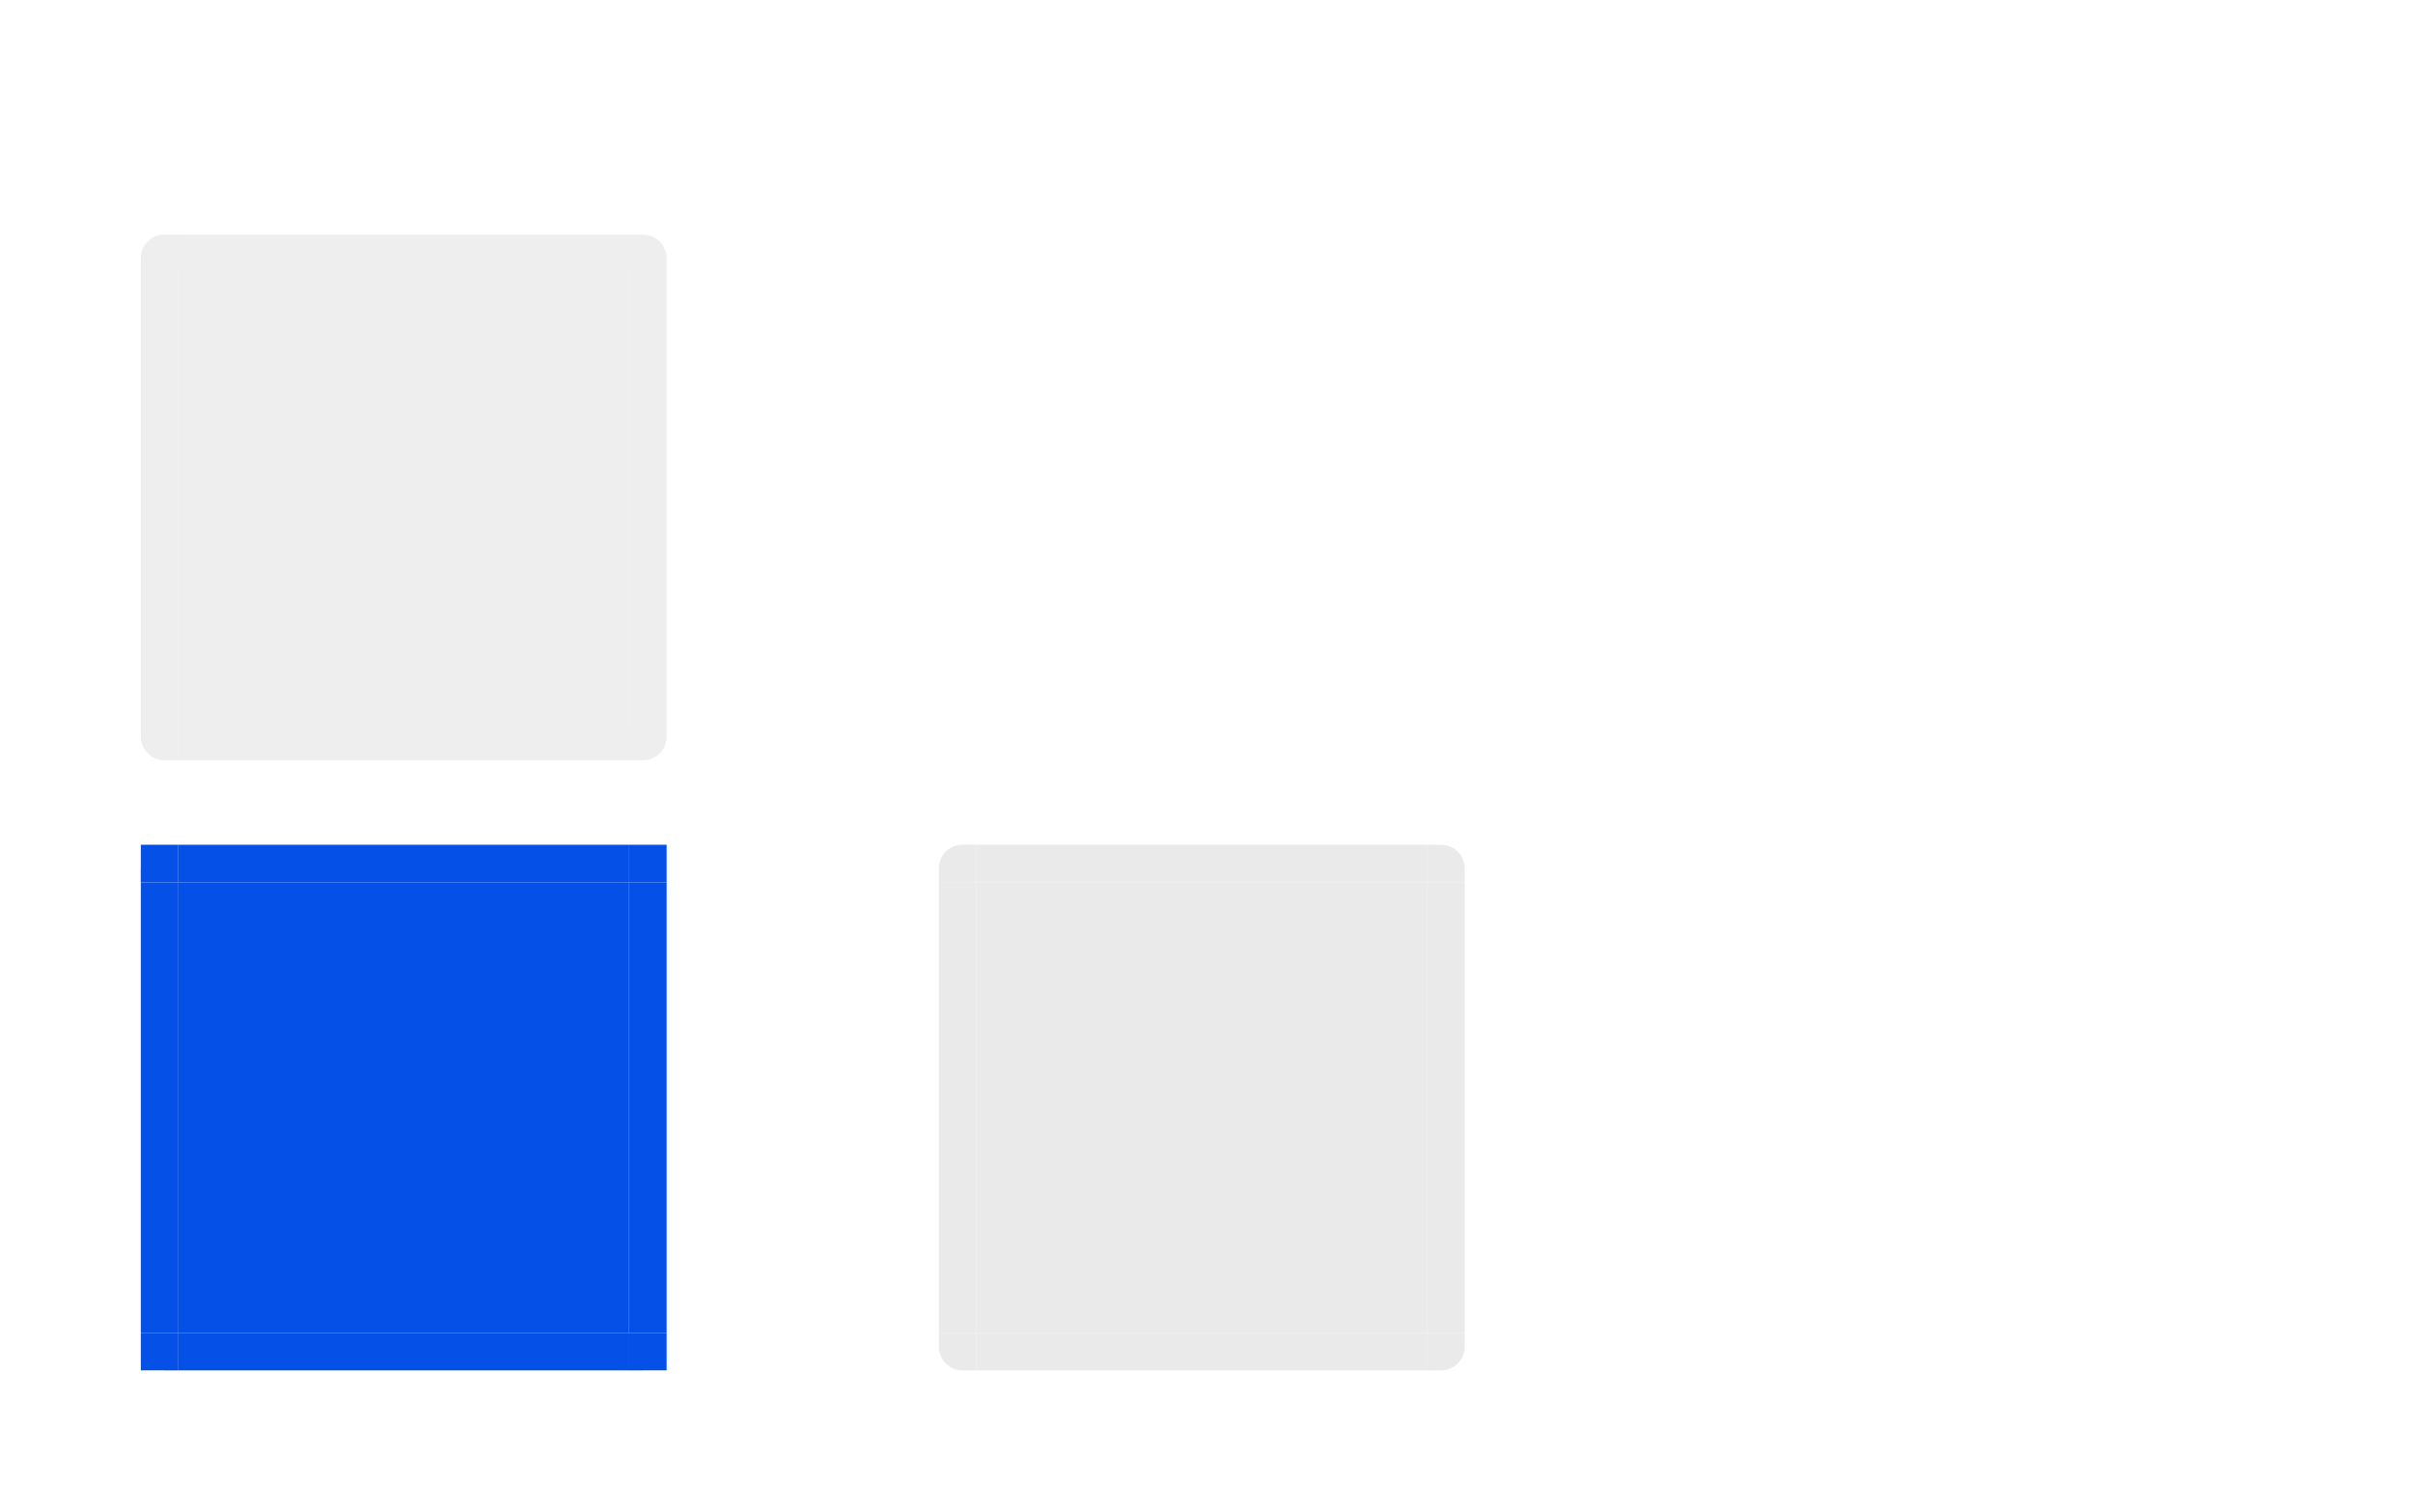
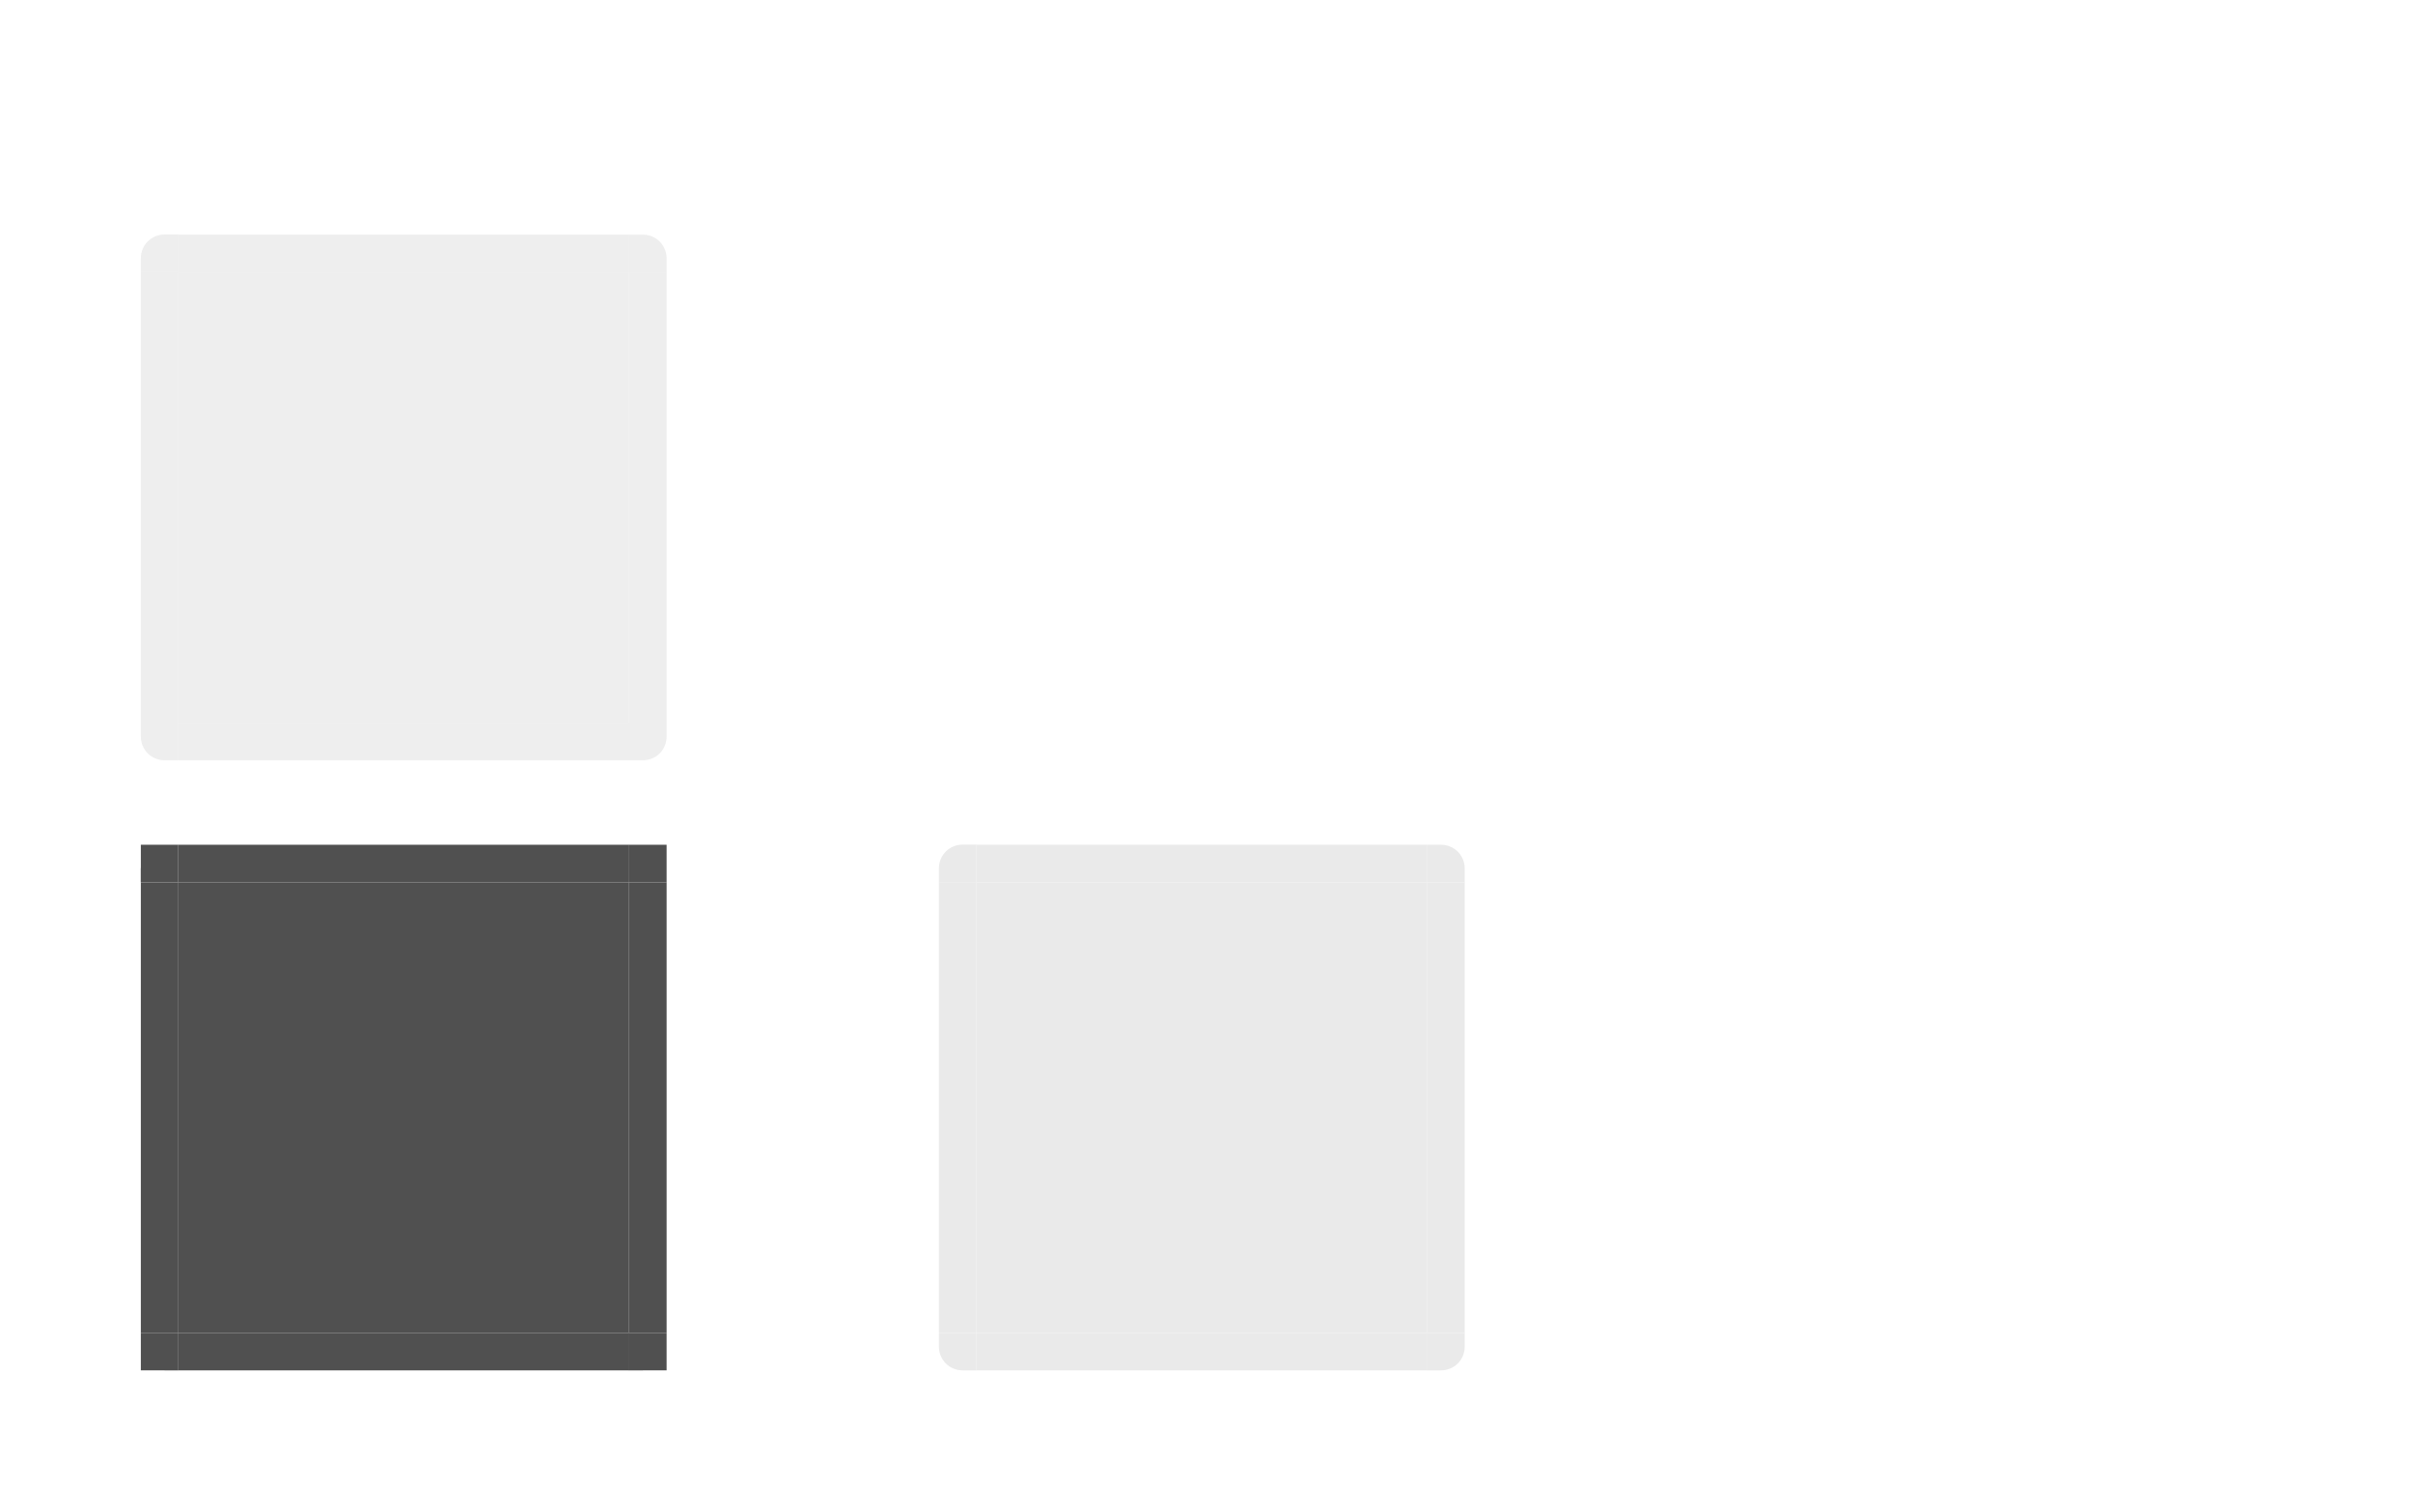
- <svg xmlns="http://www.w3.org/2000/svg" xmlns:xlink="http://www.w3.org/1999/xlink" id="svg184" version="1.0" height="161" width="257">
+ <svg xmlns="http://www.w3.org/2000/svg" xmlns:xlink="http://www.w3.org/1999/xlink" width="257" height="161" version="1.0" id="svg184">
  <defs id="defs3">
-     <style type="text/css" id="current-color-scheme">.ColorScheme-Text {
+     <style id="current-color-scheme" type="text/css">.ColorScheme-Text {
        color:#7B7C7E;
      }
      .ColorScheme-Background{
        color:#EFF0F1;
      }
      .ColorScheme-Highlight{
        color:#3DAEE6;
      }
      .ColorScheme-ViewText {
        color:#7B7C7E;
      }
      .ColorScheme-ViewBackground{
        color:#FCFCFC;
      }
      .ColorScheme-ViewHover {
        color:#3DAEE6;
      }
      .ColorScheme-ViewFocus{
        color:#1E92FF;
      }
      .ColorScheme-ButtonText {
        color:#7B7C7E;
      }
      .ColorScheme-ButtonBackground{
        color:#EFF0F1;
      }
      .ColorScheme-ButtonHover {
        color:#3DAEE6;
      }
      .ColorScheme-ButtonFocus{
        color:#1E92FF;
      }</style>
  </defs>
-   <rect id="hint-tile-center" x="49.93" y="-90.32" width="40" height="40" style="opacity:0.875;fill:#008000" />
-   <path id="normal-center" d="m 105,21 v 48 h 48 V 21 Z" style="opacity:0;fill:#000000;fill-opacity:0.928;stroke-width:1" />
-   <g id="normal-topleft" transform="matrix(0.5714292,0,0,0.5714292,-4.651536,-454.2062)" style="opacity:0;fill:#000000;fill-opacity:0.928">
-     <rect x="183.14" y="822.86" width="7" height="7" id="rect62" style="opacity:0.521;fill:#000000;fill-opacity:0.928;stroke-width:3.5" />
-     <g style="fill:#000000;fill-opacity:0.928" id="g60">
-       <path d="m 186.14,829.86 h 4 v -4 h -1.469 c -1.405,0 -2.531,1.116 -2.531,2.531 z" id="path54" style="opacity:0.823;fill:#000000;fill-opacity:0.928" />
-       <path d="m 185.14,828.39 c 0,-1.948 1.588,-3.531 3.531,-3.531 h 1.469 v 1 h -1.469 c -1.405,0 -2.531,1.116 -2.531,2.531 v 1.469 h -1 z" id="path56" style="opacity:0.85;fill:#000000;fill-opacity:0.928" />
-       <path d="m 186.14,829.86 h 1 v -1 c 0,-1.415 0.595,-2 2,-2 h 1 v -1 h -1.469 c -1.405,0 -2.531,1.116 -2.531,2.531 z" id="path58" style="fill:#000000;fill-opacity:0.928" />
+   <rect style="opacity:0.875;fill:#008000" height="40" width="40" y="-90.32" x="49.93" id="hint-tile-center" />
+   <path style="opacity:0;fill:#000000;fill-opacity:0.928;stroke-width:1" d="m 105,21 v 48 h 48 V 21 Z" id="normal-center" />
+   <g style="opacity:0;fill:#000000;fill-opacity:0.928" transform="matrix(0.5714292,0,0,0.5714292,-4.651536,-454.2062)" id="normal-topleft">
+     <rect style="opacity:0.521;fill:#000000;fill-opacity:0.928;stroke-width:3.5" id="rect62" height="7" width="7" y="822.86" x="183.14" />
+     <g id="g60" style="fill:#000000;fill-opacity:0.928">
+       <path style="opacity:0.823;fill:#000000;fill-opacity:0.928" id="path54" d="m 186.14,829.86 h 4 v -4 h -1.469 c -1.405,0 -2.531,1.116 -2.531,2.531 z" />
+       <path style="opacity:0.85;fill:#000000;fill-opacity:0.928" id="path56" d="m 185.14,828.39 c 0,-1.948 1.588,-3.531 3.531,-3.531 h 1.469 v 1 h -1.469 c -1.405,0 -2.531,1.116 -2.531,2.531 v 1.469 h -1 z" />
+       <path style="fill:#000000;fill-opacity:0.928" id="path58" d="m 186.14,829.86 h 1 v -1 c 0,-1.415 0.595,-2 2,-2 h 1 v -1 h -1.469 c -1.405,0 -2.531,1.116 -2.531,2.531 z" />
    </g>
  </g>
-   <g id="normal-top" transform="matrix(0.366413,0,0,0.5714273,35.33017,-454.2046)" style="opacity:0;fill:#000000;fill-opacity:0.928">
-     <g style="fill:#000000;fill-opacity:0.928" id="g71">
-       <path d="m 190.14,825.86 v 4 h 131 v -4 z" id="path65" style="opacity:0.823;fill:#000000;fill-opacity:0.928" />
-       <path d="m 190.14,824.86 v 1 h 131 v -1 z" id="path67" style="opacity:0.85;fill:#000000;fill-opacity:0.928" />
-       <path d="m 190.14,825.86 v 1 h 131 v -1 z" id="path69" style="fill:#000000;fill-opacity:0.928" />
+   <g style="opacity:0;fill:#000000;fill-opacity:0.928" transform="matrix(0.366413,0,0,0.5714273,35.33017,-454.2046)" id="normal-top">
+     <g id="g71" style="fill:#000000;fill-opacity:0.928">
+       <path style="opacity:0.823;fill:#000000;fill-opacity:0.928" id="path65" d="m 190.14,825.86 v 4 h 131 v -4 z" />
+       <path style="opacity:0.85;fill:#000000;fill-opacity:0.928" id="path67" d="m 190.14,824.86 v 1 h 131 v -1 z" />
+       <path style="fill:#000000;fill-opacity:0.928" id="path69" d="m 190.14,825.86 v 1 h 131 v -1 z" />
    </g>
-     <rect x="190.14" y="822.86" width="131" height="2" id="rect73" style="opacity:0.521;fill:#000000;fill-opacity:0.928;stroke-width:6.608" />
+     <rect style="opacity:0.521;fill:#000000;fill-opacity:0.928;stroke-width:6.608" id="rect73" height="2" width="131" y="822.86" x="190.14" />
  </g>
-   <use style="opacity:0" height="100%" width="100%" transform="rotate(90,129,45.00005)" id="normal-right" xlink:href="#normal-top" y="0" x="0" />
-   <use style="opacity:0" height="100%" width="100%" transform="matrix(0,-1,1.000011,0,83.9998,173.9999)" id="normal-left" xlink:href="#normal-top" y="0" x="0" />
-   <use style="opacity:0" height="100%" width="100%" transform="matrix(1,0,0,-1,9.7013627e-5,89.99999)" id="normal-bottom" xlink:href="#normal-top" y="0" x="0" />
-   <use style="opacity:0" height="100%" width="100%" transform="matrix(-1,0,0,1,258,-1.2372944e-5)" id="normal-topright" xlink:href="#normal-topleft" y="0" x="0" />
-   <use style="opacity:0" height="100%" width="100%" transform="matrix(1,0,0,-1,2.0013627e-5,90)" id="normal-bottomleft" xlink:href="#normal-topleft" y="0" x="0" />
-   <use style="opacity:0" height="100%" width="100%" transform="rotate(-180,129,45)" id="normal-bottomright" xlink:href="#normal-topleft" y="0" x="0" />
-   <path class="ColorScheme-ButtonFocus" style="color:#1e92ff;opacity:1;fill:#0550e6;fill-opacity:1;fill-rule:nonzero;stroke:none" d="m 19,93.999 v 48 h 48 V 93.999 Z" id="hover-center" />
-   <g id="hover-left" transform="matrix(1,0,0,3.000983,-171.1429,-2396.403)">
-     <path class="ColorScheme-ButtonFocus" style="color:#1e92ff;opacity:1;fill:#0550e6;fill-opacity:1;fill-rule:nonzero;stroke:none;stroke-width:1" d="m 186.143,829.863 v 15.995 h 4 v -15.995 z" id="path4119-9" />
+   <use x="0" y="0" xlink:href="#normal-top" id="normal-right" transform="rotate(90,129,45.00005)" width="100%" height="100%" style="opacity:0" />
+   <use x="0" y="0" xlink:href="#normal-top" id="normal-left" transform="matrix(0,-1,1.000011,0,83.9998,173.9999)" width="100%" height="100%" style="opacity:0" />
+   <use x="0" y="0" xlink:href="#normal-top" id="normal-bottom" transform="matrix(1,0,0,-1,9.7013627e-5,89.99999)" width="100%" height="100%" style="opacity:0" />
+   <use x="0" y="0" xlink:href="#normal-topleft" id="normal-topright" transform="matrix(-1,0,0,1,258,-1.2372944e-5)" width="100%" height="100%" style="opacity:0" />
+   <use x="0" y="0" xlink:href="#normal-topleft" id="normal-bottomleft" transform="matrix(1,0,0,-1,2.0013627e-5,90)" width="100%" height="100%" style="opacity:0" />
+   <use x="0" y="0" xlink:href="#normal-topleft" id="normal-bottomright" transform="rotate(-180,129,45)" width="100%" height="100%" style="opacity:0" />
+   <path id="hover-center" d="m 19,93.999 v 48 h 48 V 93.999 Z" style="color:#1e92ff;opacity:1;fill:#505050;fill-opacity:1;fill-rule:nonzero;stroke:none" class="ColorScheme-ButtonFocus" />
+   <g transform="matrix(1,0,0,3.000983,-171.1429,-2396.403)" id="hover-left">
+     <path id="path4119-9" d="m 186.143,829.863 v 15.995 h 4 v -15.995 z" style="color:#1e92ff;opacity:1;fill:#505050;fill-opacity:1;fill-rule:nonzero;stroke:none;stroke-width:1" class="ColorScheme-ButtonFocus" />
  </g>
-   <g id="hover-topleft" transform="translate(-171.1429,-735.8571)">
-     <path transform="translate(171.1429,735.8571)" d="M 15 90 L 15 92.432 C 14.999 92.465 14.99 92.497 14.99 92.531 L 14.99 94 L 15 94 L 18.99 94 L 18.99 90 L 17.521 90 L 15 90 z " style="color:#1e92ff;opacity:1;fill:#0550e6;fill-opacity:1;fill-rule:nonzero;stroke:none" id="path3133" />
+   <g transform="translate(-171.1429,-735.8571)" id="hover-topleft">
+     <path id="path3133" style="color:#1e92ff;opacity:1;fill:#505050;fill-opacity:1;fill-rule:nonzero;stroke:none" d="M 15 90 L 15 92.432 C 14.999 92.465 14.99 92.497 14.99 92.531 L 14.99 94 L 15 94 L 18.99 94 L 18.99 90 L 17.521 90 L 15 90 z " transform="translate(171.1429,735.8571)" />
  </g>
-   <g id="hover-top" transform="matrix(0.366577,0,0,1,-50.71201,-735.8577)">
-     <path class="ColorScheme-ButtonFocus" id="path4143-7" d="m 190.143,825.857 v 4 h 131 v -4 z" style="color:#1e92ff;opacity:1;fill:#0550e6;fill-opacity:1;fill-rule:nonzero;stroke:none" />
+   <g transform="matrix(0.366577,0,0,1,-50.71201,-735.8577)" id="hover-top">
+     <path style="color:#1e92ff;opacity:1;fill:#505050;fill-opacity:1;fill-rule:nonzero;stroke:none" d="m 190.143,825.857 v 4 h 131 v -4 z" id="path4143-7" class="ColorScheme-ButtonFocus" />
  </g>
-   <g id="hover-topright" transform="translate(-254.1429,-735.8577)">
-     <path transform="translate(254.1429,735.8577)" d="M 67 90 L 67 94 L 67.01 94 L 71 94 L 71 92.531 L 71 90 L 68.469 90 L 67.01 90 L 67 90 z " style="color:#1e92ff;opacity:1;fill:#0550e6;fill-opacity:1;fill-rule:nonzero;stroke:none" id="path4155-3" />
+   <g transform="translate(-254.1429,-735.8577)" id="hover-topright">
+     <path id="path4155-3" style="color:#1e92ff;opacity:1;fill:#505050;fill-opacity:1;fill-rule:nonzero;stroke:none" d="M 67 90 L 67 94 L 67.01 94 L 71 94 L 71 92.531 L 71 90 L 68.469 90 L 67.01 90 L 67 90 z " transform="translate(254.1429,735.8577)" />
  </g>
-   <g id="hover-right" transform="matrix(1,0,0,3.000002,-254.1429,-2395.573)">
-     <path class="ColorScheme-ButtonFocus" id="path4167-1" d="m 325.143,829.857 v 16 h -4 v -16 z" style="color:#1e92ff;opacity:1;fill:#0550e6;fill-opacity:1;fill-rule:nonzero;stroke:none" />
+   <g transform="matrix(1,0,0,3.000002,-254.1429,-2395.573)" id="hover-right">
+     <path style="color:#1e92ff;opacity:1;fill:#505050;fill-opacity:1;fill-rule:nonzero;stroke:none" d="m 325.143,829.857 v 16 h -4 v -16 z" id="path4167-1" class="ColorScheme-ButtonFocus" />
  </g>
-   <g id="hover-bottomright" transform="rotate(180,128.5714,485.9283)">
-     <path transform="rotate(-180,128.5714,485.9283)" d="M 67 142 L 67 146 L 68.469 146 C 68.475 146 68.482 145.998 68.488 145.998 L 71 145.998 L 71 143.469 L 71 142 L 67.01 142 L 67 142 z " style="color:#1e92ff;opacity:1;fill:#0550e6;fill-opacity:1;fill-rule:nonzero;stroke:none" id="path3133-3" />
+   <g transform="rotate(180,128.5714,485.9283)" id="hover-bottomright">
+     <path id="path3133-3" style="color:#1e92ff;opacity:1;fill:#505050;fill-opacity:1;fill-rule:nonzero;stroke:none" d="M 67 142 L 67 146 L 68.469 146 C 68.475 146 68.482 145.998 68.488 145.998 L 71 145.998 L 71 143.469 L 71 142 L 67.01 142 L 67 142 z " transform="rotate(-180,128.5714,485.9283)" />
  </g>
-   <g id="hover-bottom" transform="matrix(-0.366577,0,0,-1,136.7236,971.8568)">
-     <path class="ColorScheme-ButtonFocus" id="path4143-7-6" d="m 190.143,825.857 v 4 h 131 v -4 z" style="color:#1e92ff;opacity:1;fill:#0550e6;fill-opacity:1;fill-rule:nonzero;stroke:none" />
+   <g transform="matrix(-0.366577,0,0,-1,136.7236,971.8568)" id="hover-bottom">
+     <path style="color:#1e92ff;opacity:1;fill:#505050;fill-opacity:1;fill-rule:nonzero;stroke:none" d="m 190.143,825.857 v 4 h 131 v -4 z" id="path4143-7-6" class="ColorScheme-ButtonFocus" />
  </g>
-   <g id="hover-bottomleft" transform="rotate(180,170.0714,485.9283)">
-     <path transform="rotate(-180,170.0714,485.9283)" d="M 15 142 L 15 143.469 L 15 145.998 L 17.512 145.998 C 17.518 145.998 17.525 146 17.531 146 L 19 146 L 19 142 L 18.99 142 L 15 142 z " style="color:#1e92ff;opacity:1;fill:#0550e6;fill-opacity:1;fill-rule:nonzero;stroke:none" id="path4155-3-03" />
+   <g transform="rotate(180,170.0714,485.9283)" id="hover-bottomleft">
+     <path id="path4155-3-03" style="color:#1e92ff;opacity:1;fill:#505050;fill-opacity:1;fill-rule:nonzero;stroke:none" d="M 15 142 L 15 143.469 L 15 145.998 L 17.512 145.998 C 17.518 145.998 17.525 146 17.531 146 L 19 146 L 19 142 L 18.99 142 L 15 142 z " transform="rotate(-180,170.0714,485.9283)" />
  </g>
-   <path class="ColorScheme-ButtonFocus" style="color:#1e92ff;opacity:0.8;fill:#eaeaea;fill-opacity:1;fill-rule:nonzero;stroke:none" d="m 19,29 v 48 h 48 v -48 z" id="selected-center" />
-   <g id="selected-left" transform="matrix(1,0,0,3.000983,-171.1429,-2461.402)">
-     <path class="ColorScheme-ButtonFocus" style="color:#1e92ff;opacity:0.8;fill:#eaeaea;fill-rule:nonzero;stroke:none;fill-opacity:1" d="m 186.143,829.857 v 16 h 4 v -16 z" id="path4119" />
+   <path id="selected-center" d="m 19,29 v 48 h 48 v -48 z" style="color:#1e92ff;opacity:0.8;fill:#eaeaea;fill-opacity:1;fill-rule:nonzero;stroke:none" class="ColorScheme-ButtonFocus" />
+   <g transform="matrix(1,0,0,3.000983,-171.1429,-2461.402)" id="selected-left">
+     <path id="path4119" d="m 186.143,829.857 v 16 h 4 v -16 z" style="color:#1e92ff;opacity:0.8;fill:#eaeaea;fill-rule:nonzero;stroke:none;fill-opacity:1" class="ColorScheme-ButtonFocus" />
  </g>
-   <g id="selected-topleft" transform="translate(-171.1429,-800.8728)">
-     <path class="ColorScheme-ButtonFocus" id="path4131" d="m 186.143,829.857 h 4 v -4 h -1.469 c -1.405,0 -2.531,1.116 -2.531,2.531 z" style="color:#1e92ff;opacity:0.8;fill:#eaeaea;fill-opacity:1;fill-rule:nonzero;stroke:none" />
+   <g transform="translate(-171.1429,-800.8728)" id="selected-topleft">
+     <path style="color:#1e92ff;opacity:0.8;fill:#eaeaea;fill-opacity:1;fill-rule:nonzero;stroke:none" d="m 186.143,829.857 h 4 v -4 h -1.469 c -1.405,0 -2.531,1.116 -2.531,2.531 z" id="path4131" class="ColorScheme-ButtonFocus" />
  </g>
-   <g id="selected-top" transform="matrix(0.366577,0,0,1,-50.71201,-800.857)">
-     <path class="ColorScheme-ButtonFocus" id="path4143" d="m 190.143,825.857 v 4 h 131 v -4 z" style="color:#1e92ff;opacity:0.8;fill:#eaeaea;fill-opacity:1;fill-rule:nonzero;stroke:none" />
+   <g transform="matrix(0.366577,0,0,1,-50.71201,-800.857)" id="selected-top">
+     <path style="color:#1e92ff;opacity:0.8;fill:#eaeaea;fill-opacity:1;fill-rule:nonzero;stroke:none" d="m 190.143,825.857 v 4 h 131 v -4 z" id="path4143" class="ColorScheme-ButtonFocus" />
  </g>
-   <g id="selected-topright" transform="translate(-254.1429,-800.857)">
-     <path class="ColorScheme-ButtonFocus" style="color:#1e92ff;opacity:0.8;fill:#eaeaea;fill-opacity:1;fill-rule:nonzero;stroke:none" d="m 321.143,825.857 v 4 h 4 v -1.469 c 0,-1.405 -1.116,-2.531 -2.531,-2.531 z" id="path4155" />
+   <g transform="translate(-254.1429,-800.857)" id="selected-topright">
+     <path id="path4155" d="m 321.143,825.857 v 4 h 4 v -1.469 c 0,-1.405 -1.116,-2.531 -2.531,-2.531 z" style="color:#1e92ff;opacity:0.8;fill:#eaeaea;fill-opacity:1;fill-rule:nonzero;stroke:none" class="ColorScheme-ButtonFocus" />
  </g>
-   <g id="selected-right" transform="matrix(1,0,0,3.000002,-254.1429,-2460.573)">
-     <path class="ColorScheme-ButtonFocus" id="path4167" d="m 325.143,829.857 v 16 h -4 v -16 z" style="color:#1e92ff;opacity:0.8;fill:#eaeaea;fill-opacity:1;fill-rule:nonzero;stroke:none" />
+   <g transform="matrix(1,0,0,3.000002,-254.1429,-2460.573)" id="selected-right">
+     <path style="color:#1e92ff;opacity:0.8;fill:#eaeaea;fill-opacity:1;fill-rule:nonzero;stroke:none" d="m 325.143,829.857 v 16 h -4 v -16 z" id="path4167" class="ColorScheme-ButtonFocus" />
  </g>
-   <g id="selected-bottomright" transform="rotate(180,128.5714,453.4286)">
-     <path class="ColorScheme-ButtonFocus" id="path4131-3" d="m 186.143,829.857 h 4 v -4 h -1.469 c -1.405,0 -2.531,1.116 -2.531,2.531 z" style="color:#1e92ff;opacity:0.8;fill:#eaeaea;fill-opacity:1;fill-rule:nonzero;stroke:none" />
+   <g transform="rotate(180,128.5714,453.4286)" id="selected-bottomright">
+     <path style="color:#1e92ff;opacity:0.8;fill:#eaeaea;fill-opacity:1;fill-rule:nonzero;stroke:none" d="m 186.143,829.857 h 4 v -4 h -1.469 c -1.405,0 -2.531,1.116 -2.531,2.531 z" id="path4131-3" class="ColorScheme-ButtonFocus" />
  </g>
-   <g id="selected-bottom" transform="matrix(-0.366577,0,0,-1,136.7236,906.8573)">
-     <path class="ColorScheme-ButtonFocus" id="path4143-6" d="m 190.143,825.857 v 4 h 131 v -4 z" style="color:#1e92ff;opacity:0.8;fill:#eaeaea;fill-opacity:1;fill-rule:nonzero;stroke:none" />
+   <g transform="matrix(-0.366577,0,0,-1,136.7236,906.8573)" id="selected-bottom">
+     <path style="color:#1e92ff;opacity:0.8;fill:#eaeaea;fill-opacity:1;fill-rule:nonzero;stroke:none" d="m 190.143,825.857 v 4 h 131 v -4 z" id="path4143-6" class="ColorScheme-ButtonFocus" />
  </g>
-   <g id="selected-bottomleft" transform="rotate(180,170.0714,453.4286)">
-     <path class="ColorScheme-ButtonFocus" style="color:#1e92ff;opacity:0.8;fill:#eaeaea;fill-opacity:1;fill-rule:nonzero;stroke:none" d="m 321.143,825.857 v 4 h 4 v -1.469 c 0,-1.405 -1.116,-2.531 -2.531,-2.531 z" id="path4155-5" />
+   <g transform="rotate(180,170.0714,453.4286)" id="selected-bottomleft">
+     <path id="path4155-5" d="m 321.143,825.857 v 4 h 4 v -1.469 c 0,-1.405 -1.116,-2.531 -2.531,-2.531 z" style="color:#1e92ff;opacity:0.8;fill:#eaeaea;fill-opacity:1;fill-rule:nonzero;stroke:none" class="ColorScheme-ButtonFocus" />
  </g>
-   <path class="ColorScheme-ButtonFocus" style="color:#1e92ff;fill:#eaeaea;fill-opacity:1;fill-rule:nonzero;stroke:none" d="m 104,94 v 48 h 48 v -48 z" id="selected+hover-center" />
-   <g id="selected+hover-left" transform="matrix(1,0,0,3.000983,-86.14285,-2396.403)">
-     <path class="ColorScheme-ButtonFocus" style="color:#1e92ff;fill:#eaeaea;fill-opacity:1;fill-rule:nonzero;stroke:none" d="m 186.143,829.857 v 16 h 4 v -16 z" id="path4119-9-6" />
+   <path id="selected+hover-center" d="m 104,94 v 48 h 48 v -48 z" style="color:#1e92ff;fill:#eaeaea;fill-opacity:1;fill-rule:nonzero;stroke:none" class="ColorScheme-ButtonFocus" />
+   <g transform="matrix(1,0,0,3.000983,-86.14285,-2396.403)" id="selected+hover-left">
+     <path id="path4119-9-6" d="m 186.143,829.857 v 16 h 4 v -16 z" style="color:#1e92ff;fill:#eaeaea;fill-opacity:1;fill-rule:nonzero;stroke:none" class="ColorScheme-ButtonFocus" />
  </g>
-   <g id="selected+hover-topleft" transform="translate(-86.14285,-735.8728)">
-     <path class="ColorScheme-ButtonFocus" id="path4131-9-7" d="m 186.143,829.857 h 4 v -4 h -1.469 c -1.405,0 -2.531,1.116 -2.531,2.531 z" style="color:#1e92ff;fill:#eaeaea;fill-opacity:1;fill-rule:nonzero;stroke:none" />
+   <g transform="translate(-86.14285,-735.8728)" id="selected+hover-topleft">
+     <path style="color:#1e92ff;fill:#eaeaea;fill-opacity:1;fill-rule:nonzero;stroke:none" d="m 186.143,829.857 h 4 v -4 h -1.469 c -1.405,0 -2.531,1.116 -2.531,2.531 z" id="path4131-9-7" class="ColorScheme-ButtonFocus" />
  </g>
-   <g id="selected+hover-top" transform="matrix(0.366577,0,0,1,34.28799,-735.857)">
-     <path class="ColorScheme-ButtonFocus" id="path4143-7-8" d="m 190.143,825.857 v 4 h 131 v -4 z" style="color:#1e92ff;fill:#eaeaea;fill-opacity:1;fill-rule:nonzero;stroke:none" />
+   <g transform="matrix(0.366577,0,0,1,34.28799,-735.857)" id="selected+hover-top">
+     <path style="color:#1e92ff;fill:#eaeaea;fill-opacity:1;fill-rule:nonzero;stroke:none" d="m 190.143,825.857 v 4 h 131 v -4 z" id="path4143-7-8" class="ColorScheme-ButtonFocus" />
  </g>
-   <g id="selected+hover-topright" transform="translate(-169.1429,-735.857)">
-     <path class="ColorScheme-ButtonFocus" style="color:#1e92ff;fill:#eaeaea;fill-opacity:1;fill-rule:nonzero;stroke:none" d="m 321.143,825.857 v 4 h 4 v -1.469 c 0,-1.405 -1.116,-2.531 -2.531,-2.531 z" id="path4155-3-0" />
+   <g transform="translate(-169.1429,-735.857)" id="selected+hover-topright">
+     <path id="path4155-3-0" d="m 321.143,825.857 v 4 h 4 v -1.469 c 0,-1.405 -1.116,-2.531 -2.531,-2.531 z" style="color:#1e92ff;fill:#eaeaea;fill-opacity:1;fill-rule:nonzero;stroke:none" class="ColorScheme-ButtonFocus" />
  </g>
-   <g id="selected+hover-right" transform="matrix(1,0,0,3.000002,-169.1429,-2395.573)">
-     <path class="ColorScheme-ButtonFocus" id="path4167-1-9" d="m 325.143,829.857 v 16 h -4 v -16 z" style="color:#1e92ff;fill:#eaeaea;fill-opacity:1;fill-rule:nonzero;stroke:none" />
+   <g transform="matrix(1,0,0,3.000002,-169.1429,-2395.573)" id="selected+hover-right">
+     <path style="color:#1e92ff;fill:#eaeaea;fill-opacity:1;fill-rule:nonzero;stroke:none" d="m 325.143,829.857 v 16 h -4 v -16 z" id="path4167-1-9" class="ColorScheme-ButtonFocus" />
  </g>
-   <g id="selected+hover-bottomright" transform="rotate(180,171.0714,485.9286)">
-     <path class="ColorScheme-ButtonFocus" id="path4131-9-7-7" d="m 186.143,829.857 h 4 v -4 h -1.469 c -1.405,0 -2.531,1.116 -2.531,2.531 z" style="color:#1e92ff;fill:#eaeaea;fill-opacity:1;fill-rule:nonzero;stroke:none" />
+   <g transform="rotate(180,171.0714,485.9286)" id="selected+hover-bottomright">
+     <path style="color:#1e92ff;fill:#eaeaea;fill-opacity:1;fill-rule:nonzero;stroke:none" d="m 186.143,829.857 h 4 v -4 h -1.469 c -1.405,0 -2.531,1.116 -2.531,2.531 z" id="path4131-9-7-7" class="ColorScheme-ButtonFocus" />
  </g>
-   <g id="selected+hover-bottom" transform="matrix(-0.366577,0,0,-1,221.7236,971.8571)">
-     <path class="ColorScheme-ButtonFocus" id="path4143-7-8-4" d="m 190.143,825.857 v 4 h 131 v -4 z" style="color:#1e92ff;fill:#eaeaea;fill-opacity:1;fill-rule:nonzero;stroke:none" />
+   <g transform="matrix(-0.366577,0,0,-1,221.7236,971.8571)" id="selected+hover-bottom">
+     <path style="color:#1e92ff;fill:#eaeaea;fill-opacity:1;fill-rule:nonzero;stroke:none" d="m 190.143,825.857 v 4 h 131 v -4 z" id="path4143-7-8-4" class="ColorScheme-ButtonFocus" />
  </g>
-   <g id="selected+hover-bottomleft" transform="rotate(180,212.5714,485.9286)">
-     <path class="ColorScheme-ButtonFocus" style="color:#1e92ff;fill:#eaeaea;fill-opacity:1;fill-rule:nonzero;stroke:none" d="m 321.143,825.857 v 4 h 4 v -1.469 c 0,-1.405 -1.116,-2.531 -2.531,-2.531 z" id="path4155-3-0-0" />
+   <g transform="rotate(180,212.5714,485.9286)" id="selected+hover-bottomleft">
+     <path id="path4155-3-0-0" d="m 321.143,825.857 v 4 h 4 v -1.469 c 0,-1.405 -1.116,-2.531 -2.531,-2.531 z" style="color:#1e92ff;fill:#eaeaea;fill-opacity:1;fill-rule:nonzero;stroke:none" class="ColorScheme-ButtonFocus" />
  </g>
</svg>
